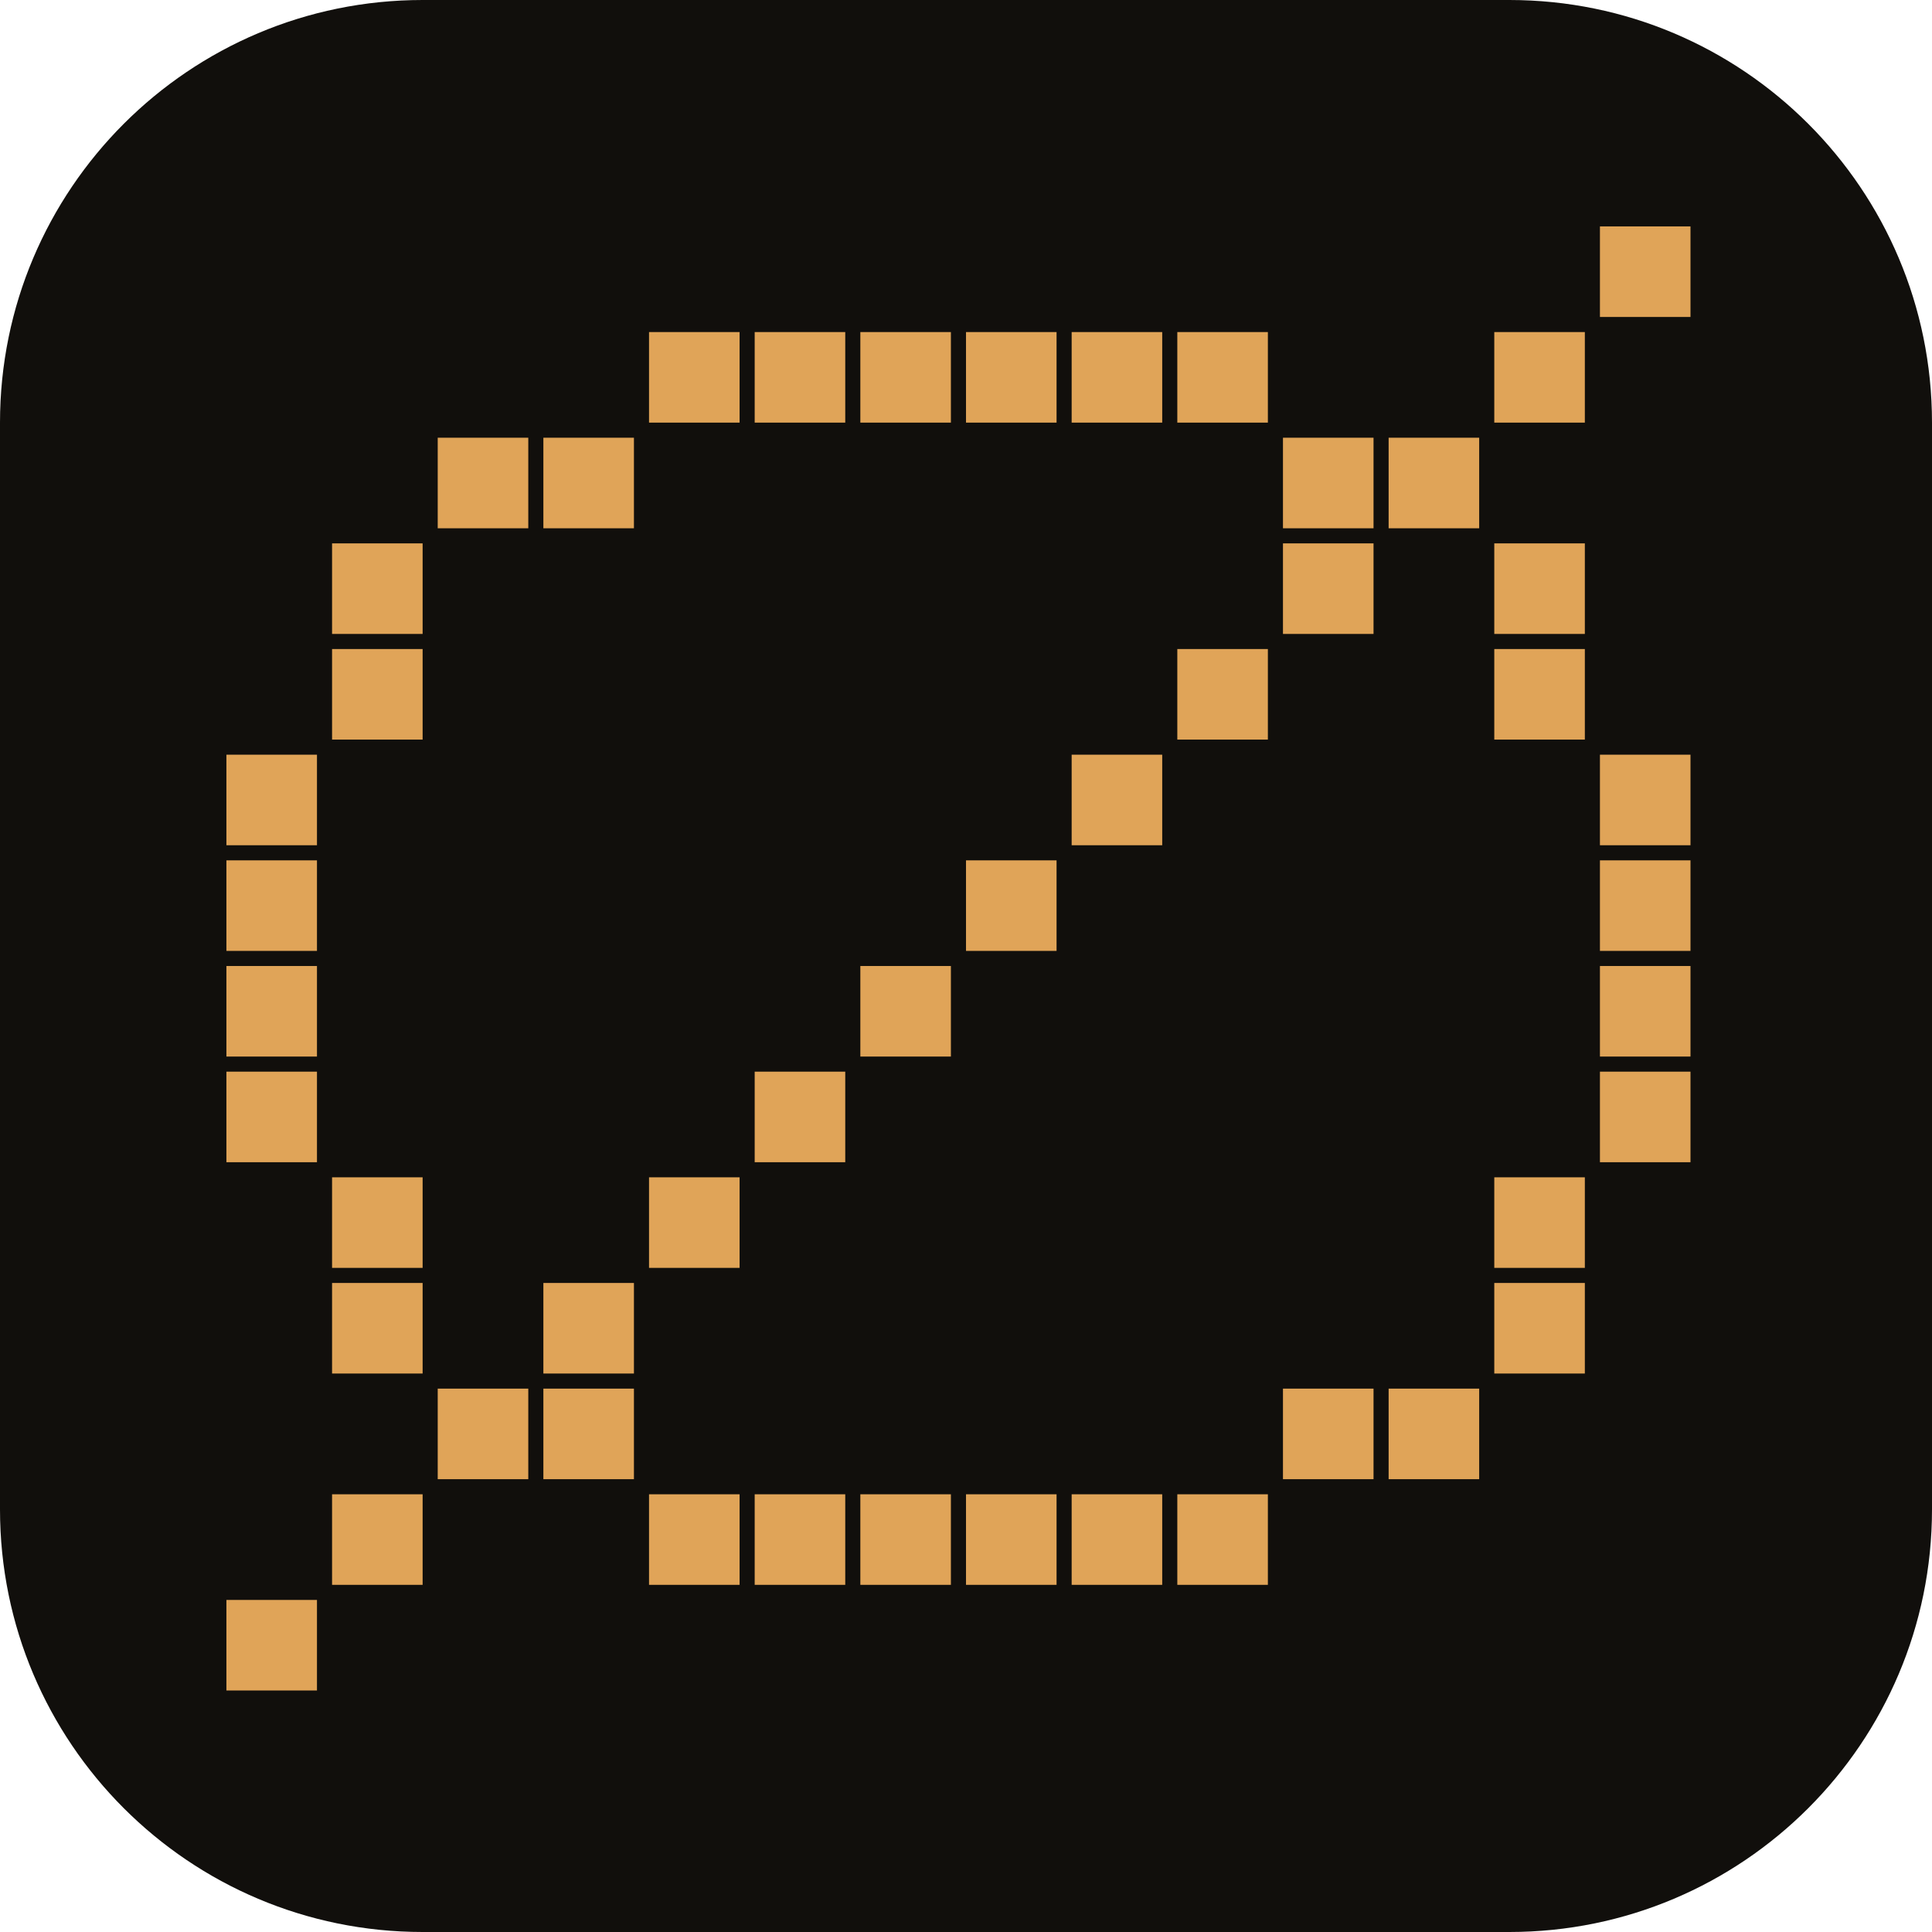
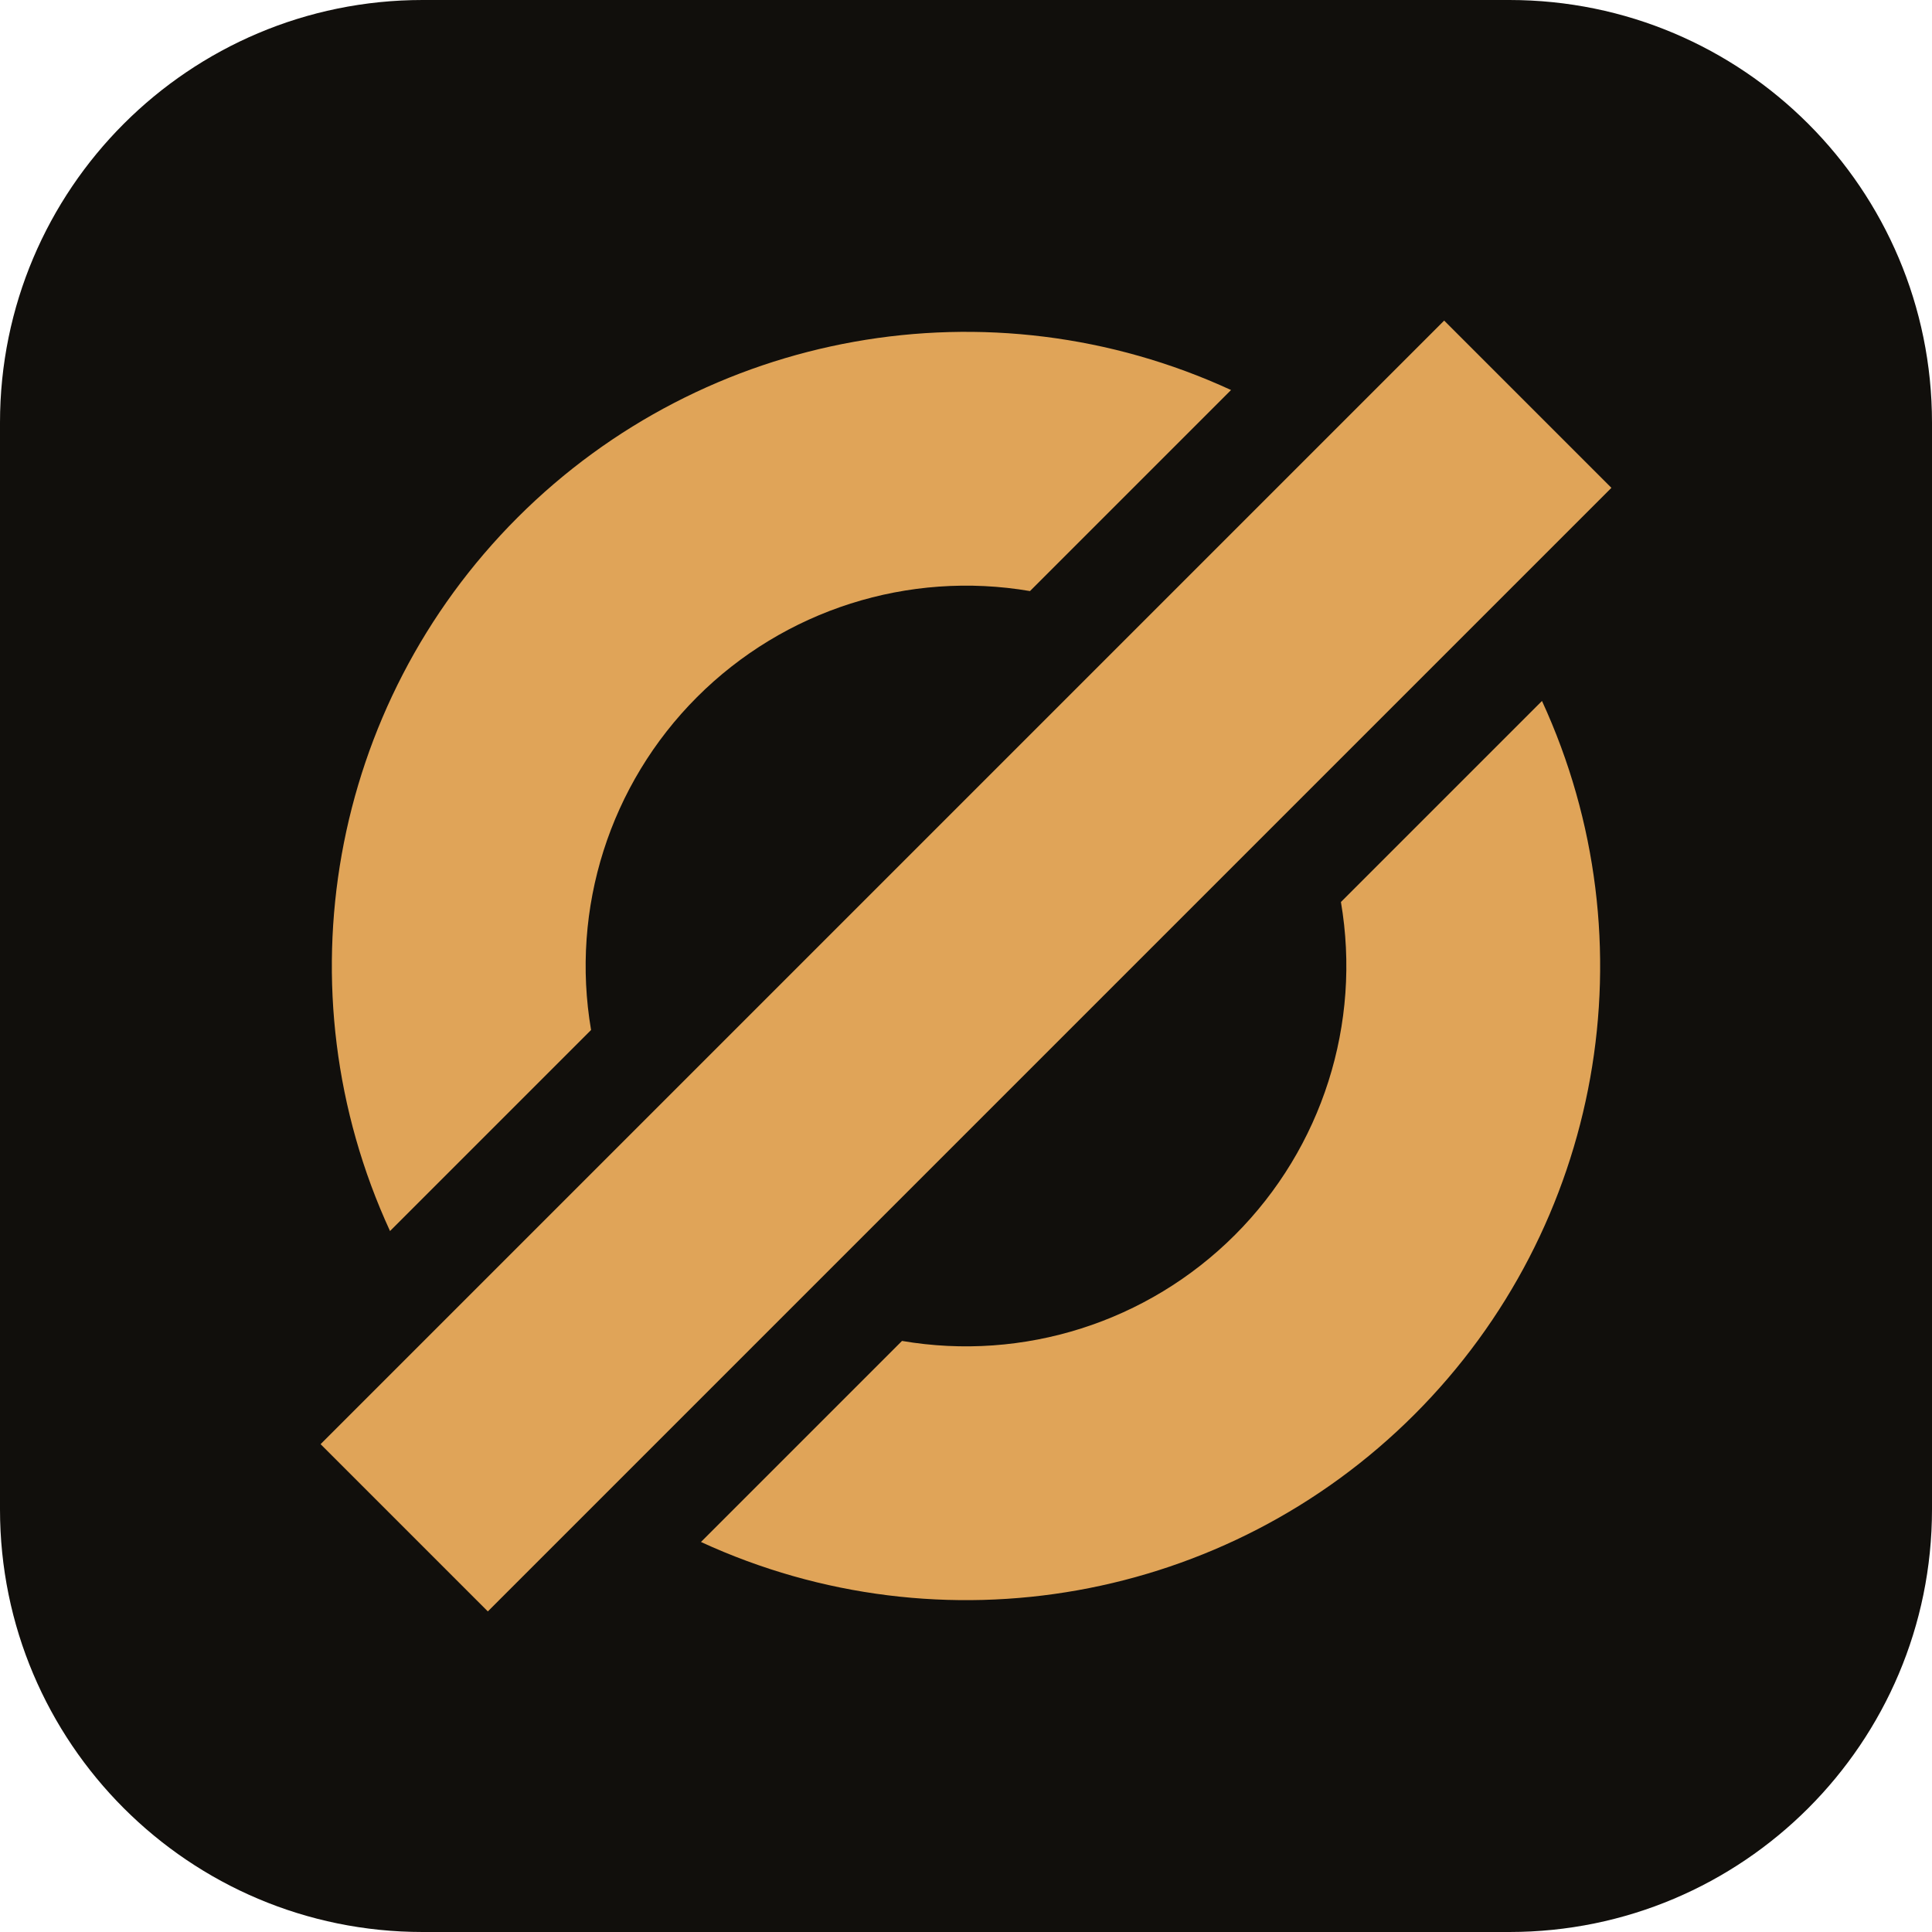
<svg xmlns="http://www.w3.org/2000/svg" viewBox="0 0 64 64">
  <rect width="64" height="64" rx="14" fill="#110F0C" />
-   <path fill="#E0A458" d="M53,7.5h3v3h-3zM21.5,11h3v3h-3zM25,11h3v3h-3zM28.5,11h3v3h-3zM32,11h3v3h-3zM35.5,11h3v3h-3zM39,11h3v3h-3zM49.5,11h3v3h-3zM14.5,14.5h3v3h-3zM18,14.5h3v3h-3zM42.5,14.5h3v3h-3zM46,14.5h3v3h-3zM11,18h3v3h-3zM42.5,18h3v3h-3zM49.5,18h3v3h-3zM11,21.5h3v3h-3zM39,21.5h3v3h-3zM49.5,21.5h3v3h-3zM7.5,25h3v3h-3zM35.5,25h3v3h-3zM53,25h3v3h-3zM7.5,28.5h3v3h-3zM32,28.5h3v3h-3zM53,28.5h3v3h-3zM7.5,32h3v3h-3zM28.5,32h3v3h-3zM53,32h3v3h-3zM7.5,35.5h3v3h-3zM25,35.5h3v3h-3zM53,35.5h3v3h-3zM11,39h3v3h-3zM21.5,39h3v3h-3zM49.5,39h3v3h-3zM11,42.5h3v3h-3zM18,42.5h3v3h-3zM49.5,42.5h3v3h-3zM14.5,46h3v3h-3zM18,46h3v3h-3zM42.5,46h3v3h-3zM46,46h3v3h-3zM11,49.5h3v3h-3zM21.5,49.5h3v3h-3zM25,49.5h3v3h-3zM28.5,49.5h3v3h-3zM32,49.5h3v3h-3zM35.5,49.5h3v3h-3zM39,49.5h3v3h-3zM7.5,53h3v3h-3z" />
+   <path fill="#E0A458" d="M51.08,23.22A21,21 0 0,1 23.22,51.08L29.88,44.42A12.6,12.6 0 0,0 44.42,29.88ZM12.92,40.78A21,21 0 0,1 40.78,12.92L34.12,19.58A12.6,12.6 0 0,0 19.58,34.12ZM10.62,47.84L47.84,10.62L53.38,16.16L16.16,53.38Z" />
</svg>
